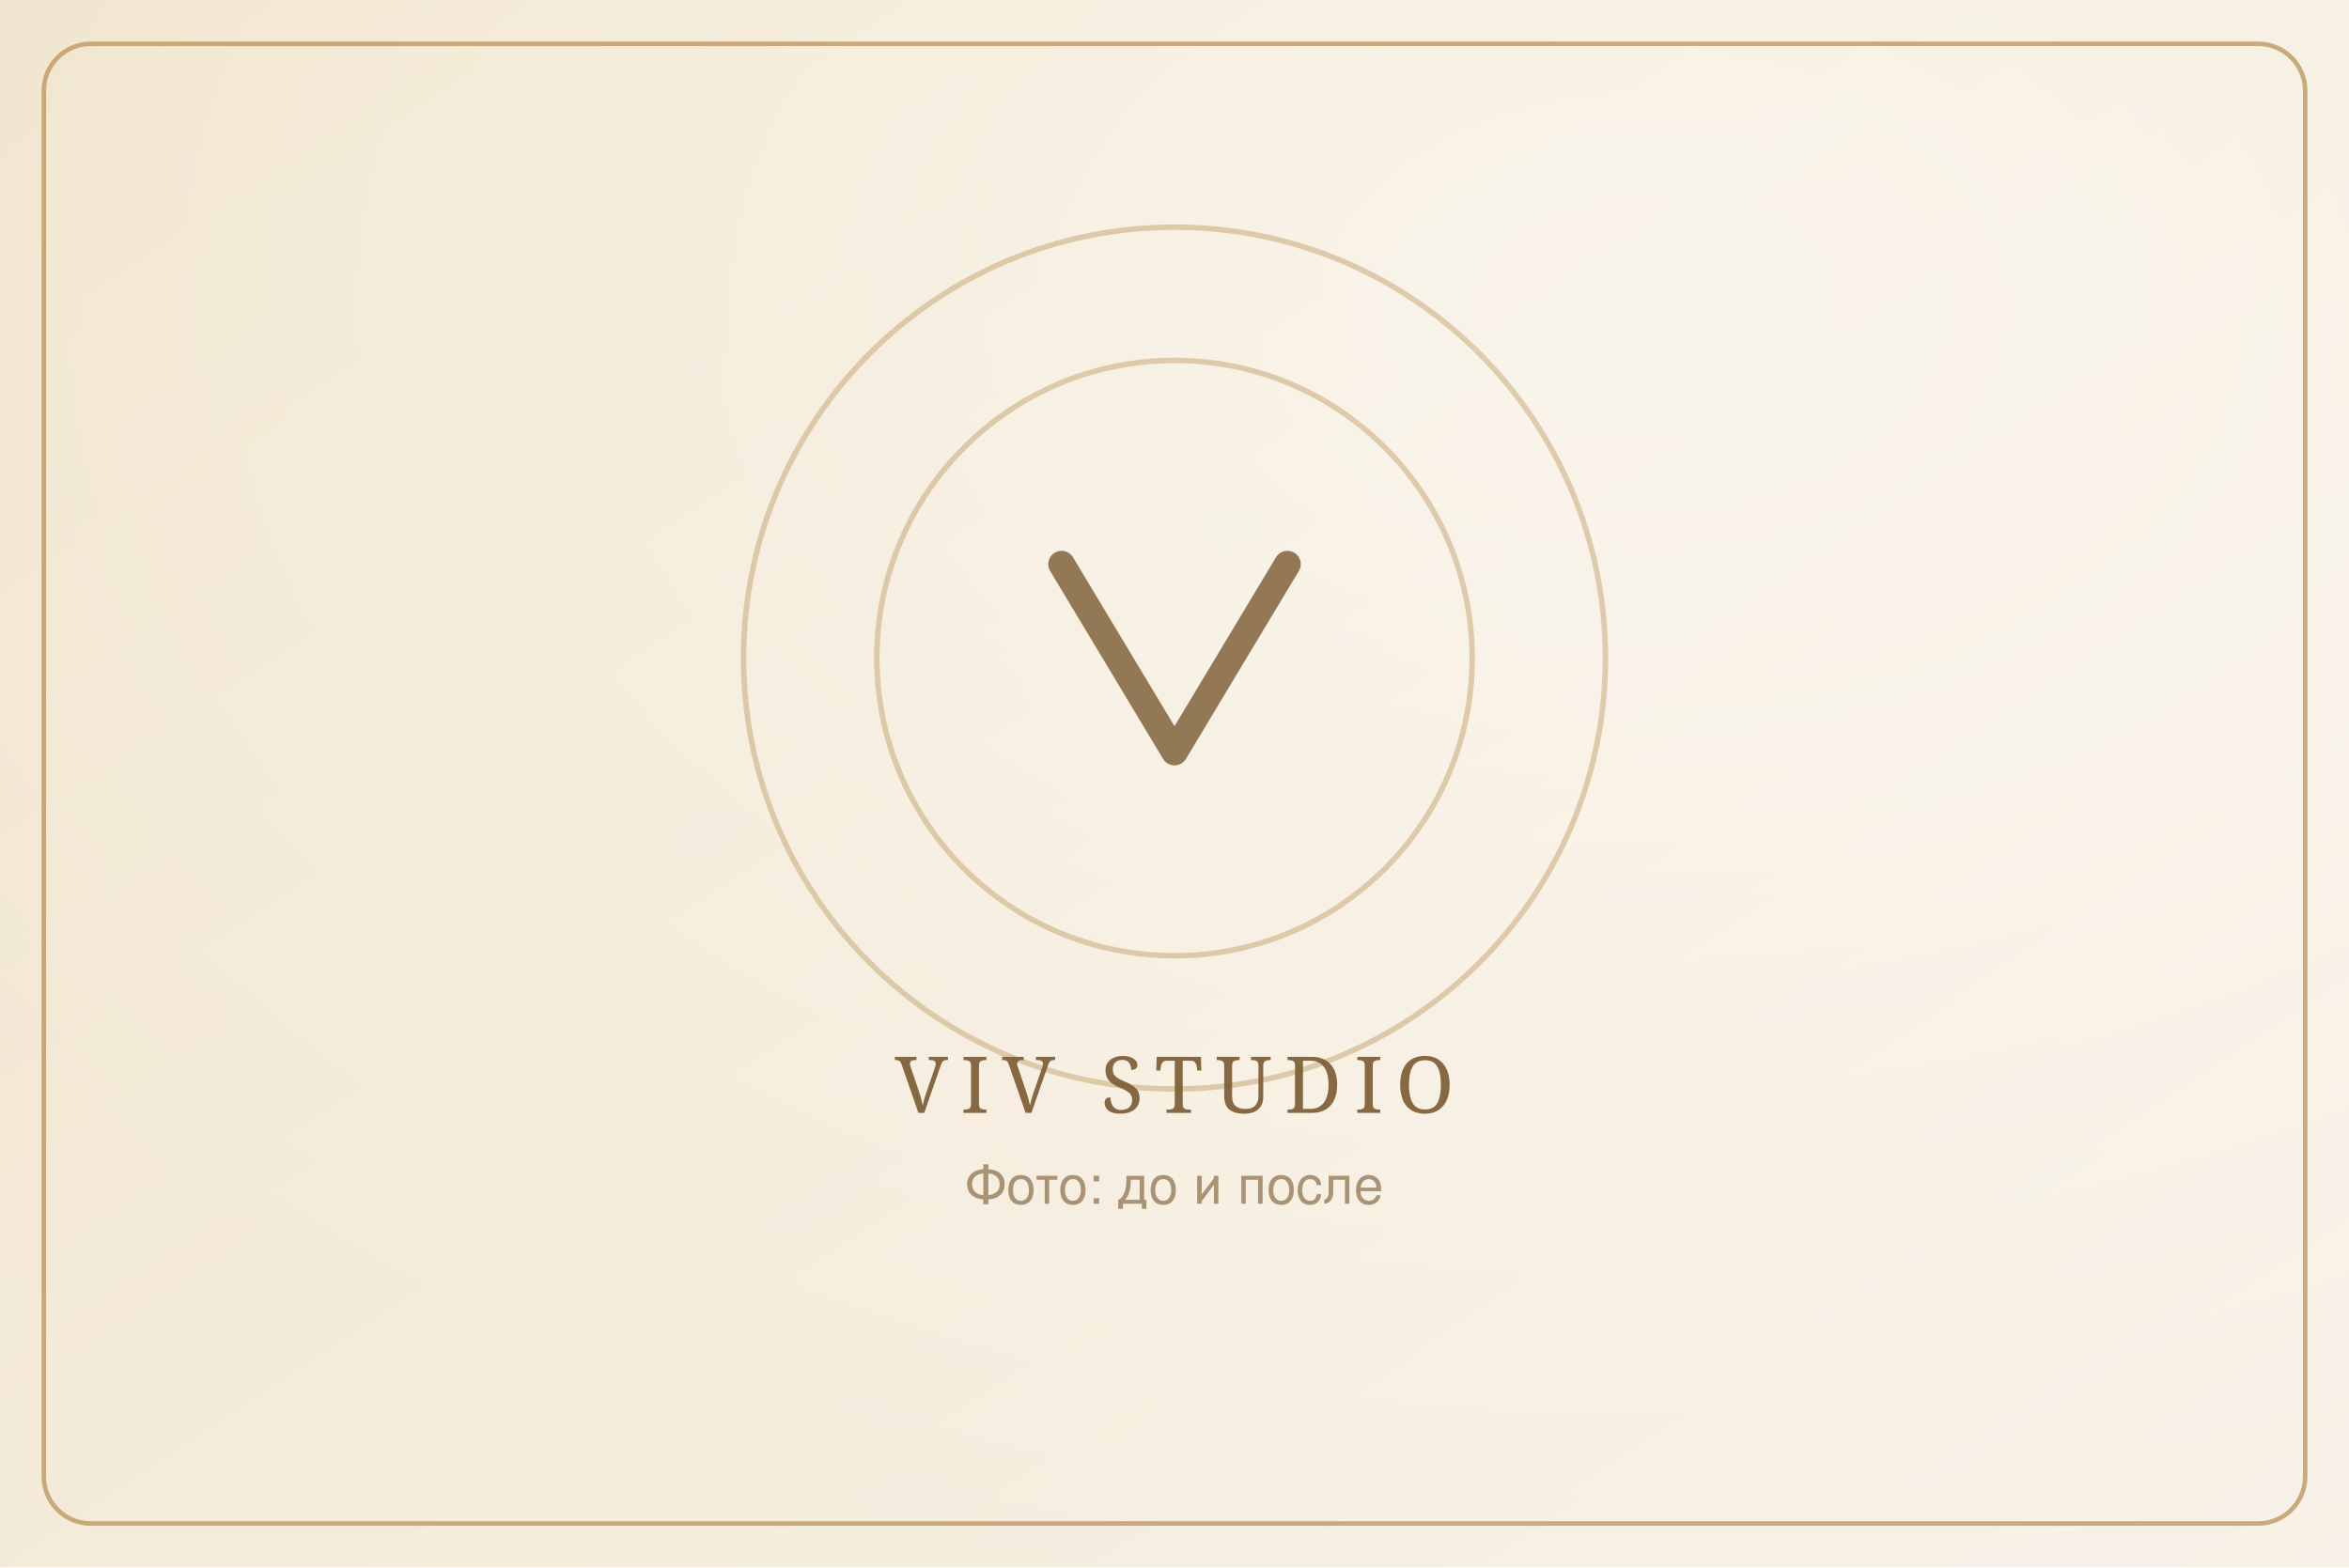
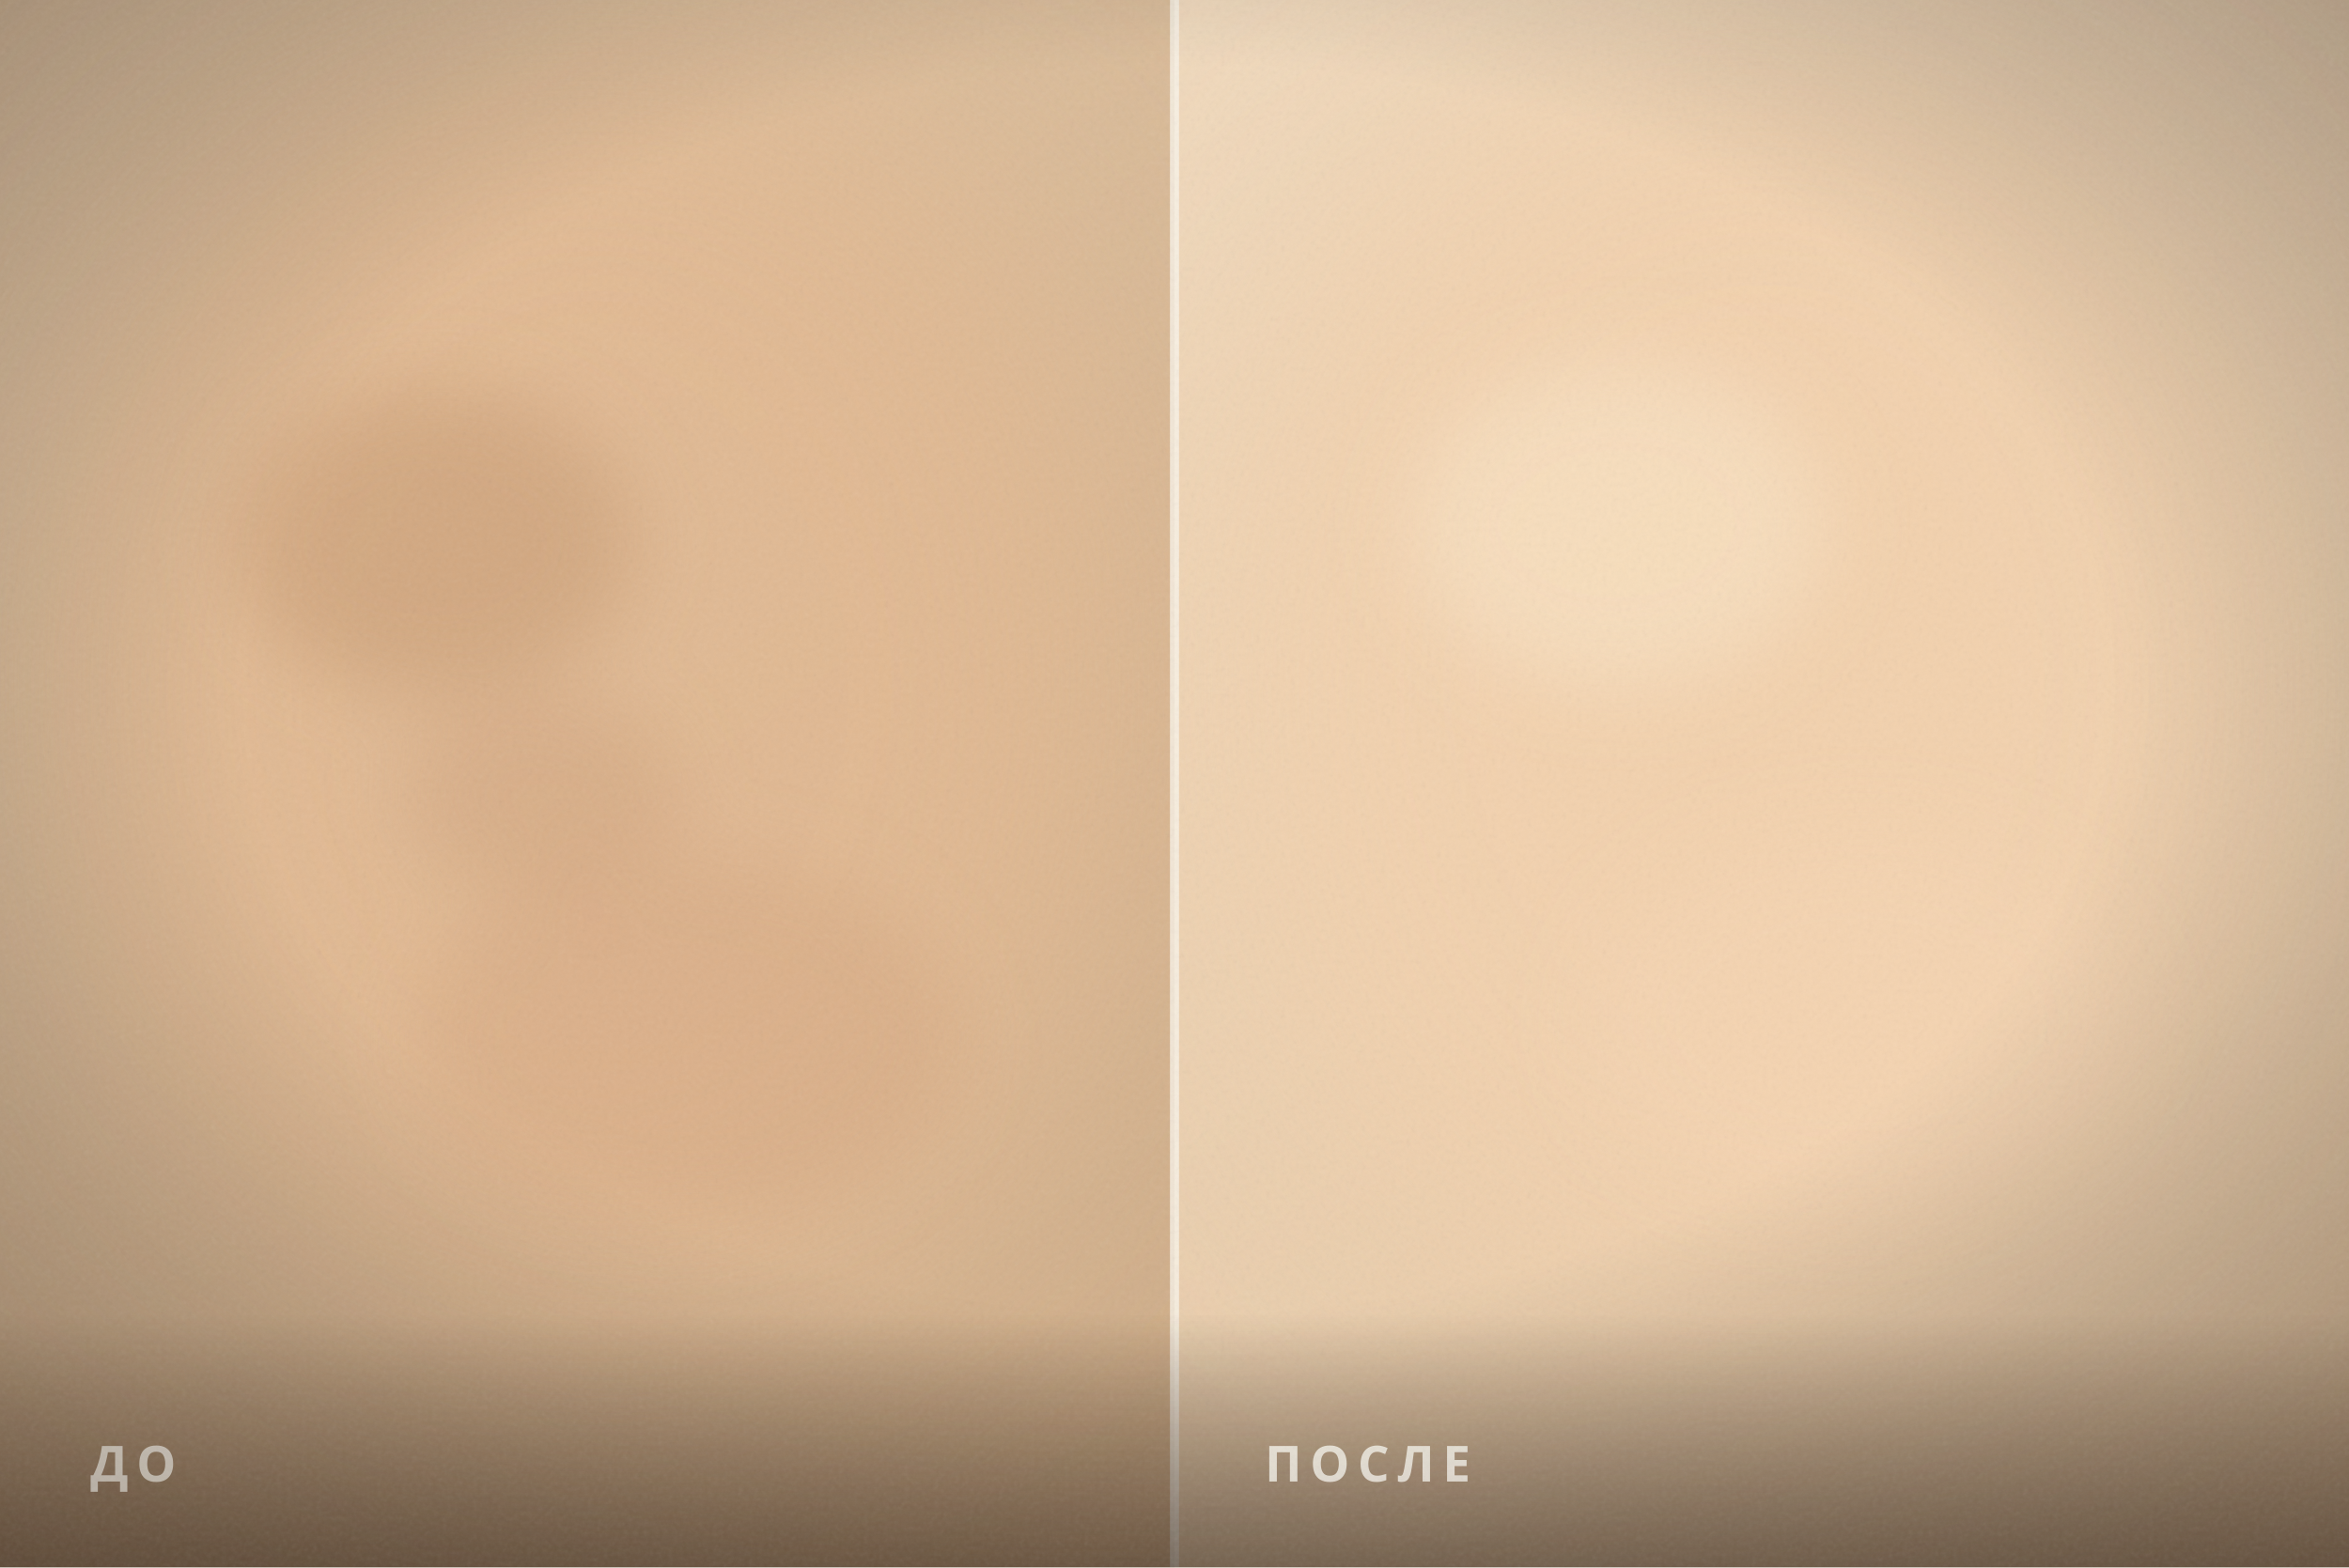
- <svg xmlns="http://www.w3.org/2000/svg" viewBox="0 0 520 347" width="520" height="347" role="img" aria-label="Фото: до и после">
+ <svg xmlns="http://www.w3.org/2000/svg" viewBox="0 0 520 347" width="520" height="347" role="img" aria-label="Чистка лица — до и после" preserveAspectRatio="xMidYMid slice">
  <defs>
-     <linearGradient id="g" x1="0" y1="0" x2="1" y2="1">
-       <stop offset="0" stop-color="#F0E4CB" />
-       <stop offset="1" stop-color="#F8F1E7" />
+     <filter id="far" x="-30%" y="-30%" width="160%" height="160%">
+       <feGaussianBlur stdDeviation="28.6" />
+     </filter>
+     <filter id="mid" x="-30%" y="-30%" width="160%" height="160%">
+       <feGaussianBlur stdDeviation="8.3" />
+     </filter>
+     <filter id="near" x="-30%" y="-30%" width="160%" height="160%">
+       <feGaussianBlur stdDeviation="3.6" />
+     </filter>
+     <filter id="grain">
+       <feTurbulence type="fractalNoise" baseFrequency="0.9" numOctaves="4" />
+       <feColorMatrix type="saturate" values="0" />
+     </filter>
+     <radialGradient id="vig" cx="50%" cy="44%" r="76%">
+       <stop offset="52%" stop-color="#000" stop-opacity="0" />
+       <stop offset="100%" stop-color="#2A1B10" stop-opacity=".40" />
+     </radialGradient>
+     <linearGradient id="bgL" x1="0" y1="0" x2="1" y2="1">
+       <stop offset="0" stop-color="#DFC3A2" />
+       <stop offset="1" stop-color="#C7A37D" />
    </linearGradient>
-     <radialGradient id="r" cx="0.7" cy="0.2" r="0.85">
-       <stop offset="0" stop-color="#FFFFFF" stop-opacity=".5" />
-       <stop offset="1" stop-color="#FFFFFF" stop-opacity="0" />
-     </radialGradient>
+     <linearGradient id="bgR" x1="0" y1="0" x2="1" y2="1">
+       <stop offset="0" stop-color="#F4E0C6" />
+       <stop offset="1" stop-color="#E3C4A0" />
+     </linearGradient>
+     <linearGradient id="scrim" x1="0" y1="0" x2="0" y2="1">
+       <stop offset="0" stop-color="#2A1B10" stop-opacity="0" />
+       <stop offset="1" stop-color="#2A1B10" stop-opacity=".5" />
+     </linearGradient>
+     <clipPath id="cl">
+       <rect width="260" height="347" />
+     </clipPath>
+     <clipPath id="cr">
+       <rect x="260" width="260" height="347" />
+     </clipPath>
  </defs>
-   <rect width="520" height="347" fill="url(#g)" />
-   <rect width="520" height="347" fill="url(#r)" />
-   <rect x="9.7" y="9.7" width="500.6" height="327.6" rx="10.4" fill="none" stroke="#B99358" stroke-width="1" opacity=".75" />
-   <g opacity=".42" fill="none" stroke="#B99358" stroke-width="1.21">
-     <circle cx="260.0" cy="145.7" r="65.9" />
-     <circle cx="260.0" cy="145.7" r="95.4" />
+   <g clip-path="url(#cl)">
+     <rect width="520" height="347" fill="url(#bgL)" />
+     <g filter="url(#far)">
+       <ellipse cx="132" cy="152" rx="124" ry="146" fill="#E2B991" opacity="0.88" />
+     </g>
+     <g filter="url(#mid)">
+       <ellipse cx="96" cy="120" rx="44" ry="34" fill="#C79A72" opacity="0.55" />
+       <ellipse cx="152" cy="230" rx="60" ry="40" fill="#D6A87F" opacity="0.5" />
+       <ellipse cx="120" cy="176" rx="30" ry="22" fill="#CFA079" opacity="0.45" />
+     </g>
  </g>
-   <g transform="translate(260.0 145.7)">
-     <path d="M-25.0 -20.8L0 20.8L25.0 -20.8" fill="none" stroke="#7A5A31" stroke-width="5.9" stroke-linecap="round" stroke-linejoin="round" opacity=".8" />
+   <g clip-path="url(#cr)">
+     <rect width="520" height="347" fill="url(#bgR)" />
+     <g filter="url(#far)">
+       <ellipse cx="390" cy="152" rx="124" ry="146" fill="#F2D1AD" opacity="0.94" />
+     </g>
+     <g filter="url(#mid)">
+       <ellipse cx="358" cy="116" rx="46" ry="36" fill="#FAE3C6" opacity="0.6" />
+       <ellipse cx="412" cy="226" rx="60" ry="42" fill="#F5D6B3" opacity="0.55" />
+     </g>
  </g>
-   <text x="260.0" y="246.4" text-anchor="middle" font-family="Georgia, serif" font-size="17.4" fill="#7A5A31" opacity=".9" letter-spacing="2.8">VIV STUDIO</text>
-   <text x="260.0" y="266.5" text-anchor="middle" font-family="Helvetica, Arial, sans-serif" font-size="11.8" fill="#7A5A31" opacity=".62">Фото: до и после</text>
+   <rect x="259" width="2" height="347" fill="#FAF5EC" opacity=".75" />
+   <rect y="291" width="520" height="56" fill="url(#scrim)" />
+   <g font-family="Golos, Manrope, sans-serif" font-size="11" font-weight="600" letter-spacing="1.8" fill="#FDF6EA">
+     <text x="20" y="328">ДО</text>
+     <text x="280" y="328">ПОСЛЕ</text>
+   </g>
+   <rect width="520" height="347" fill="url(#vig)" />
+   <rect width="520" height="347" filter="url(#grain)" opacity=".09" />
</svg>
